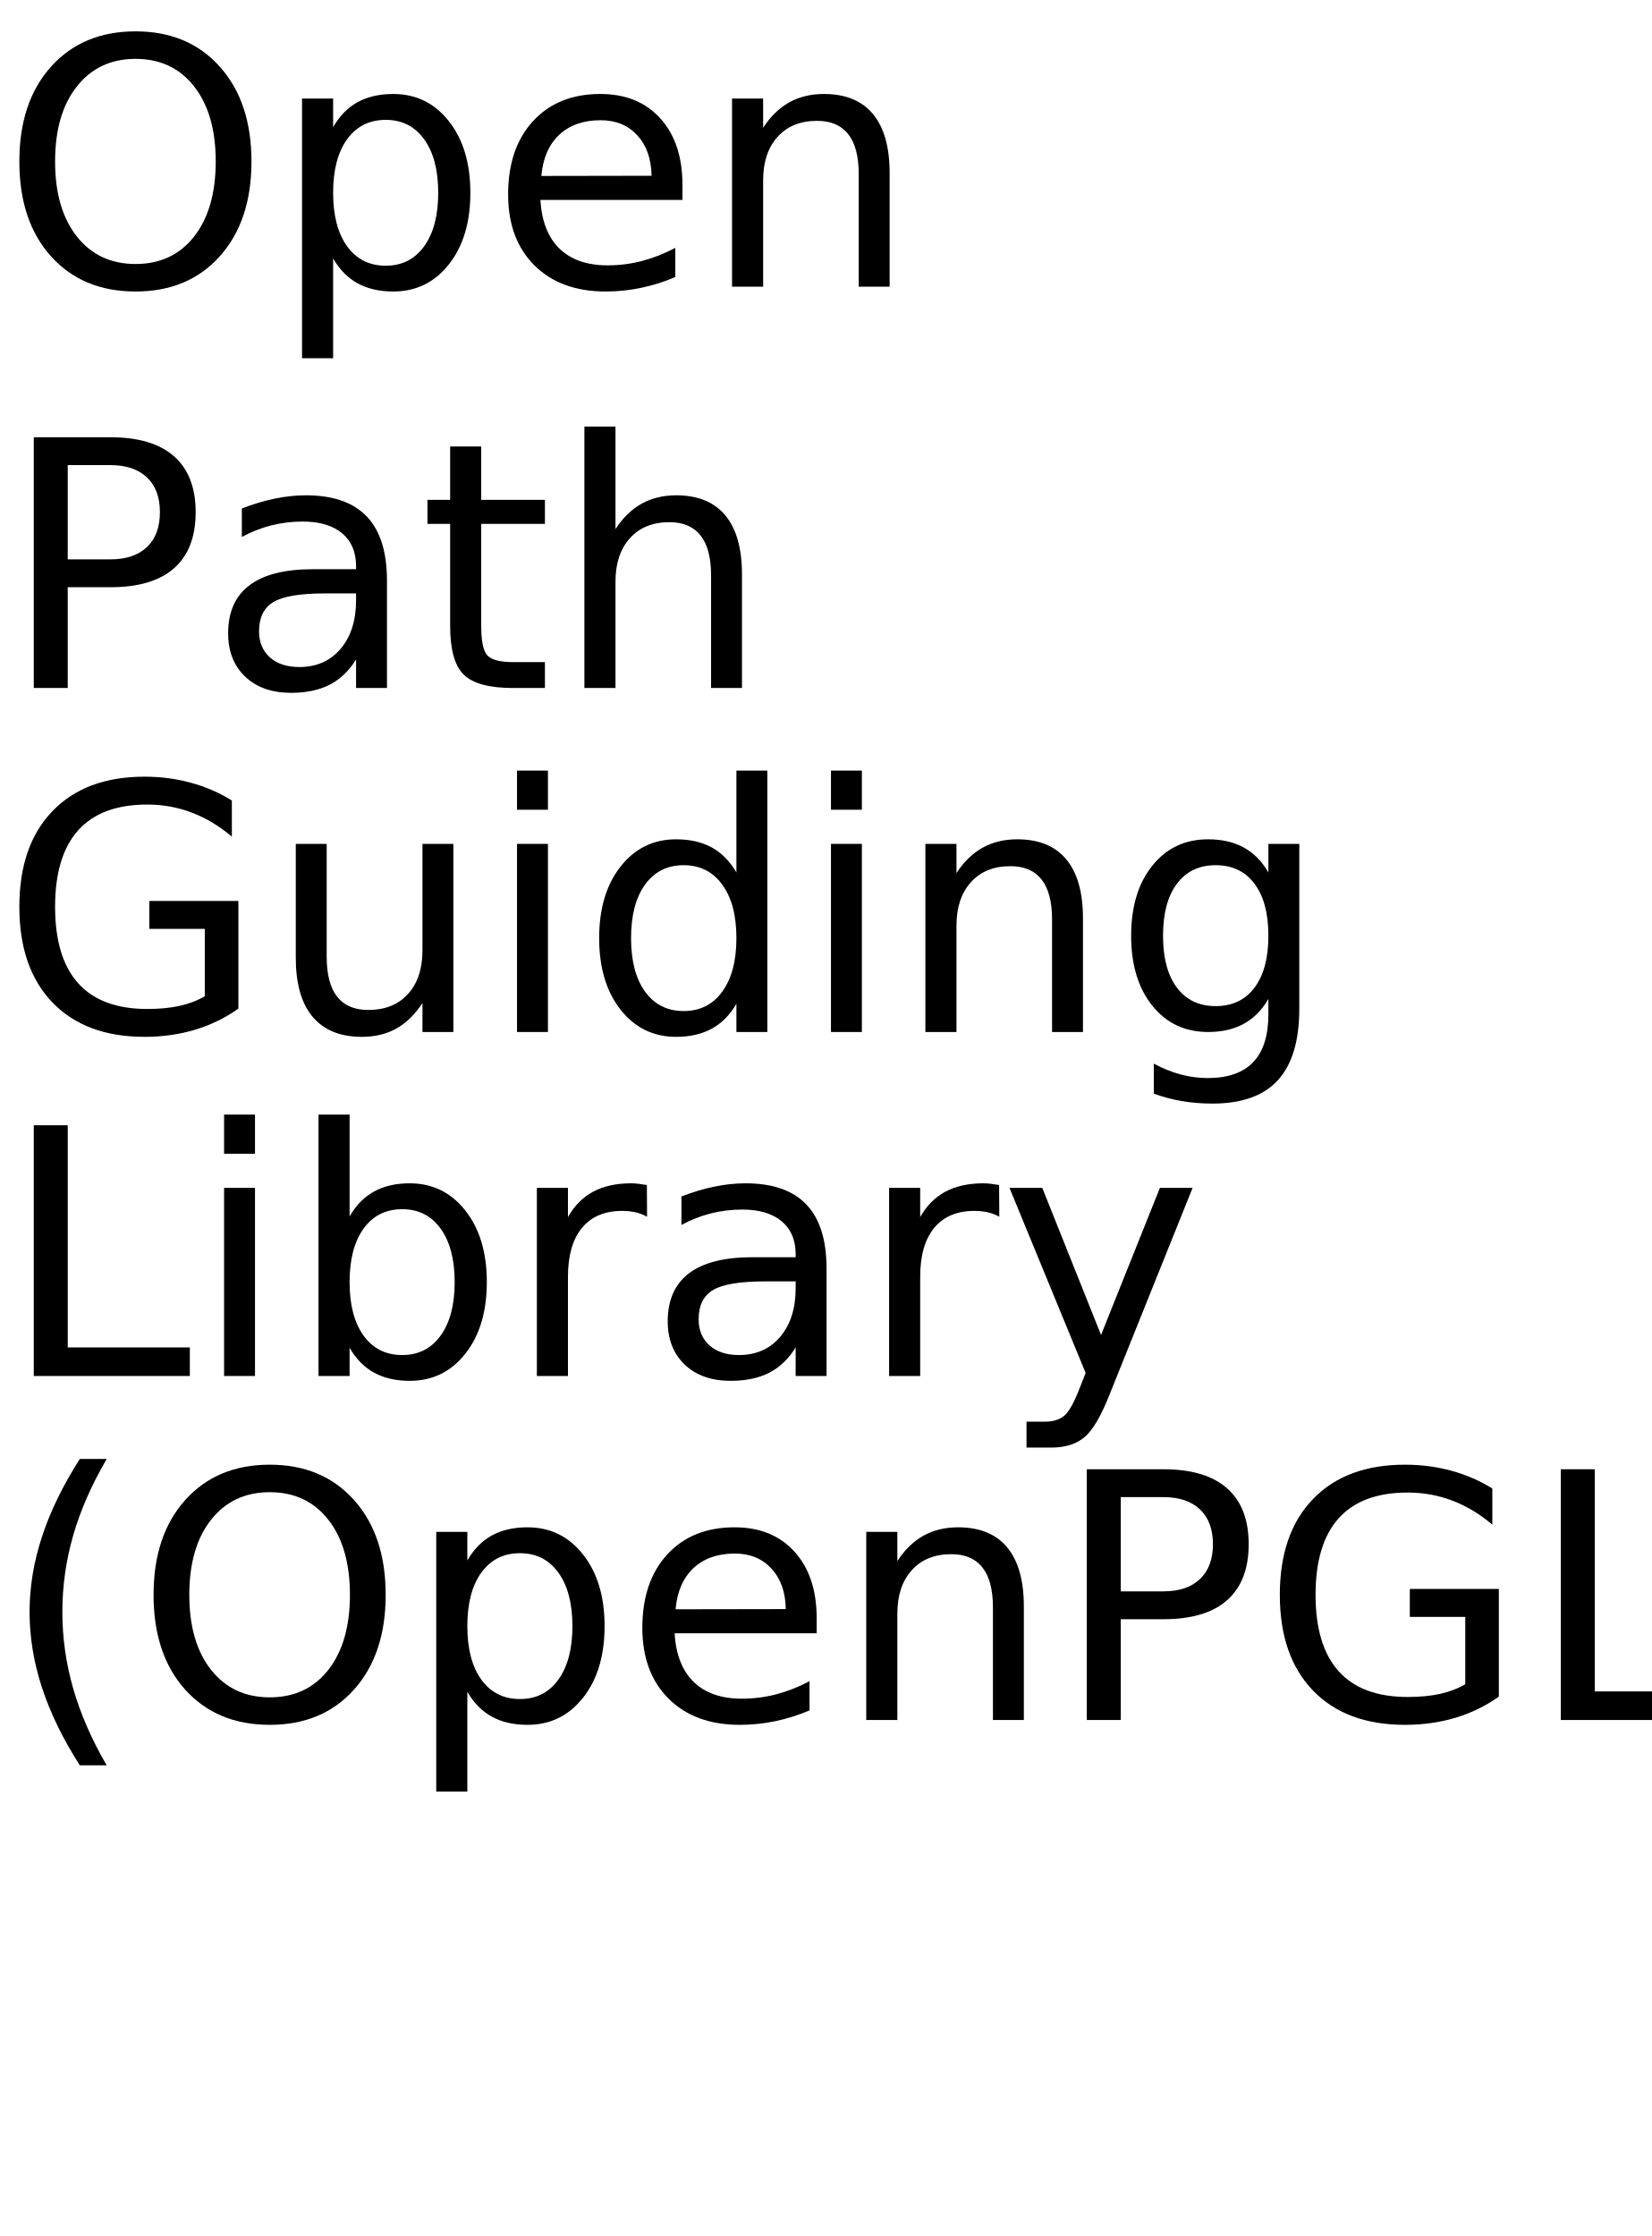
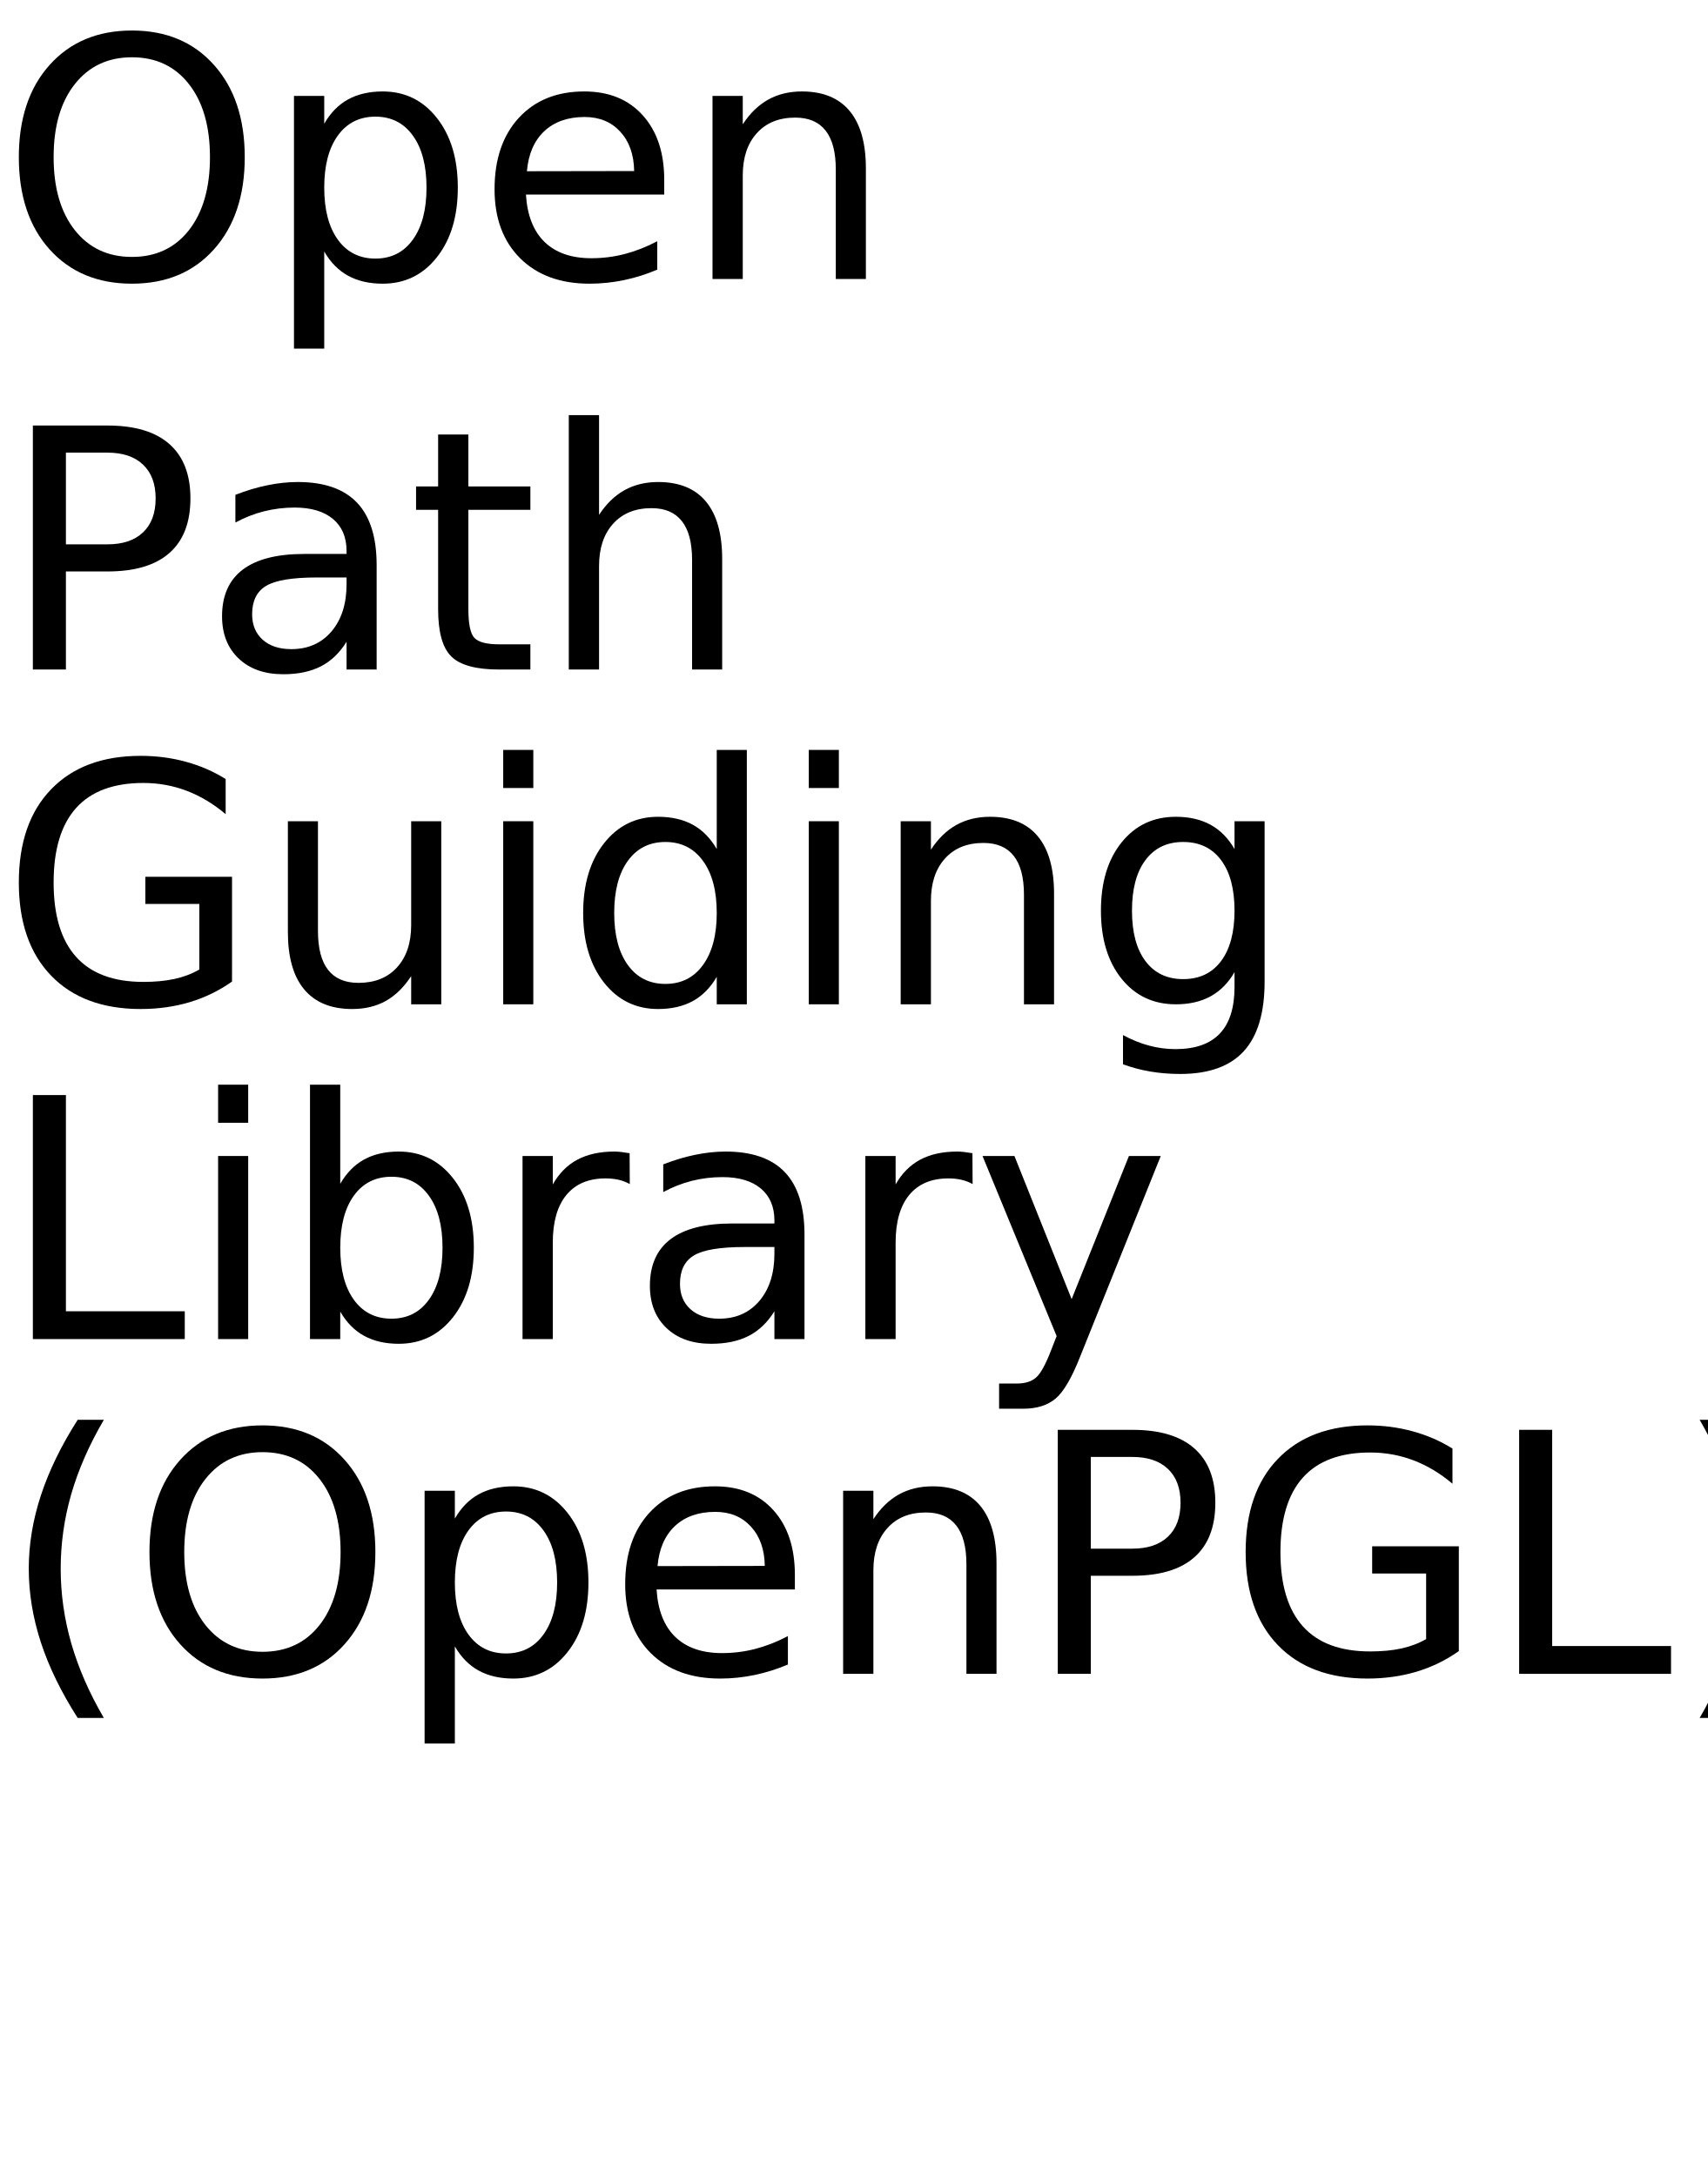
- <svg xmlns="http://www.w3.org/2000/svg" xmlns:xlink="http://www.w3.org/1999/xlink" width="288" height="390" viewBox="0 0 288 390">
+ <svg xmlns="http://www.w3.org/2000/svg" xmlns:xlink="http://www.w3.org/1999/xlink" width="306" height="390" viewBox="0 0 306 390">
  <defs>
    <g>
      <g id="glyph-0-0">
        <path d="M 23.641 -39.734 C 19.348 -39.734 15.938 -38.129 13.406 -34.922 C 10.875 -31.723 9.609 -27.359 9.609 -21.828 C 9.609 -16.316 10.875 -11.957 13.406 -8.75 C 15.938 -5.551 19.348 -3.953 23.641 -3.953 C 27.941 -3.953 31.348 -5.551 33.859 -8.75 C 36.367 -11.957 37.625 -16.316 37.625 -21.828 C 37.625 -27.359 36.367 -31.723 33.859 -34.922 C 31.348 -38.129 27.941 -39.734 23.641 -39.734 Z M 23.641 -44.531 C 29.773 -44.531 34.676 -42.473 38.344 -38.359 C 42.02 -34.254 43.859 -28.742 43.859 -21.828 C 43.859 -14.93 42.02 -9.426 38.344 -5.312 C 34.676 -1.207 29.773 0.844 23.641 0.844 C 17.492 0.844 12.578 -1.203 8.891 -5.297 C 5.211 -9.398 3.375 -14.91 3.375 -21.828 C 3.375 -28.742 5.211 -34.254 8.891 -38.359 C 12.578 -42.473 17.492 -44.531 23.641 -44.531 Z M 23.641 -44.531 " />
      </g>
      <g id="glyph-0-1">
        <path d="M 10.875 -4.922 L 10.875 12.484 L 5.453 12.484 L 5.453 -32.812 L 10.875 -32.812 L 10.875 -27.828 C 12 -29.785 13.426 -31.238 15.156 -32.188 C 16.883 -33.133 18.953 -33.609 21.359 -33.609 C 25.336 -33.609 28.57 -32.023 31.062 -28.859 C 33.562 -25.691 34.812 -21.531 34.812 -16.375 C 34.812 -11.219 33.562 -7.055 31.062 -3.891 C 28.57 -0.734 25.336 0.844 21.359 0.844 C 18.953 0.844 16.883 0.367 15.156 -0.578 C 13.426 -1.523 12 -2.973 10.875 -4.922 Z M 29.203 -16.375 C 29.203 -20.344 28.383 -23.453 26.75 -25.703 C 25.125 -27.961 22.891 -29.094 20.047 -29.094 C 17.191 -29.094 14.945 -27.961 13.312 -25.703 C 11.688 -23.453 10.875 -20.344 10.875 -16.375 C 10.875 -12.414 11.688 -9.305 13.312 -7.047 C 14.945 -4.785 17.191 -3.656 20.047 -3.656 C 22.891 -3.656 25.125 -4.785 26.75 -7.047 C 28.383 -9.305 29.203 -12.414 29.203 -16.375 Z M 29.203 -16.375 " />
      </g>
      <g id="glyph-0-2">
        <path d="M 33.719 -17.75 L 33.719 -15.125 L 8.938 -15.125 C 9.164 -11.406 10.281 -8.57 12.281 -6.625 C 14.289 -4.688 17.082 -3.719 20.656 -3.719 C 22.727 -3.719 24.734 -3.973 26.672 -4.484 C 28.617 -4.992 30.551 -5.754 32.469 -6.766 L 32.469 -1.672 C 30.531 -0.848 28.547 -0.223 26.516 0.203 C 24.484 0.629 22.422 0.844 20.328 0.844 C 15.098 0.844 10.953 -0.676 7.891 -3.719 C 4.836 -6.77 3.312 -10.891 3.312 -16.078 C 3.312 -21.453 4.758 -25.719 7.656 -28.875 C 10.562 -32.031 14.473 -33.609 19.391 -33.609 C 23.805 -33.609 27.297 -32.188 29.859 -29.344 C 32.43 -26.5 33.719 -22.633 33.719 -17.75 Z M 28.328 -19.344 C 28.285 -22.289 27.457 -24.641 25.844 -26.391 C 24.238 -28.148 22.109 -29.031 19.453 -29.031 C 16.441 -29.031 14.031 -28.18 12.219 -26.484 C 10.414 -24.785 9.379 -22.395 9.109 -19.312 Z M 28.328 -19.344 " />
      </g>
      <g id="glyph-0-3">
        <path d="M 32.938 -19.812 L 32.938 0 L 27.547 0 L 27.547 -19.625 C 27.547 -22.727 26.938 -25.051 25.719 -26.594 C 24.508 -28.145 22.695 -28.922 20.281 -28.922 C 17.363 -28.922 15.066 -27.988 13.391 -26.125 C 11.711 -24.27 10.875 -21.742 10.875 -18.547 L 10.875 0 L 5.453 0 L 5.453 -32.812 L 10.875 -32.812 L 10.875 -27.719 C 12.156 -29.688 13.672 -31.16 15.422 -32.141 C 17.172 -33.117 19.188 -33.609 21.469 -33.609 C 25.238 -33.609 28.094 -32.441 30.031 -30.109 C 31.969 -27.773 32.938 -24.344 32.938 -19.812 Z M 32.938 -19.812 " />
      </g>
      <g id="glyph-0-4">
        <path d="M 11.812 -38.875 L 11.812 -22.438 L 19.25 -22.438 C 22 -22.438 24.125 -23.148 25.625 -24.578 C 27.133 -26.004 27.891 -28.035 27.891 -30.672 C 27.891 -33.285 27.133 -35.305 25.625 -36.734 C 24.125 -38.16 22 -38.875 19.25 -38.875 Z M 5.891 -43.734 L 19.25 -43.734 C 24.156 -43.734 27.859 -42.625 30.359 -40.406 C 32.867 -38.195 34.125 -34.953 34.125 -30.672 C 34.125 -26.359 32.867 -23.098 30.359 -20.891 C 27.859 -18.68 24.156 -17.578 19.25 -17.578 L 11.812 -17.578 L 11.812 0 L 5.891 0 Z M 5.891 -43.734 " />
      </g>
      <g id="glyph-0-5">
        <path d="M 20.562 -16.5 C 16.207 -16.5 13.191 -16 11.516 -15 C 9.836 -14 9 -12.301 9 -9.906 C 9 -7.988 9.629 -6.469 10.891 -5.344 C 12.148 -4.219 13.863 -3.656 16.031 -3.656 C 19.02 -3.656 21.414 -4.711 23.219 -6.828 C 25.02 -8.953 25.922 -11.773 25.922 -15.297 L 25.922 -16.5 Z M 31.312 -18.719 L 31.312 0 L 25.922 0 L 25.922 -4.984 C 24.691 -2.992 23.16 -1.523 21.328 -0.578 C 19.492 0.367 17.25 0.844 14.594 0.844 C 11.227 0.844 8.555 -0.098 6.578 -1.984 C 4.598 -3.867 3.609 -6.391 3.609 -9.547 C 3.609 -13.242 4.844 -16.031 7.312 -17.906 C 9.781 -19.781 13.469 -20.719 18.375 -20.719 L 25.922 -20.719 L 25.922 -21.234 C 25.922 -23.723 25.102 -25.645 23.469 -27 C 21.844 -28.352 19.555 -29.031 16.609 -29.031 C 14.734 -29.031 12.906 -28.805 11.125 -28.359 C 9.352 -27.91 7.645 -27.238 6 -26.344 L 6 -31.312 C 7.977 -32.082 9.895 -32.656 11.75 -33.031 C 13.602 -33.414 15.41 -33.609 17.172 -33.609 C 21.91 -33.609 25.453 -32.375 27.797 -29.906 C 30.141 -27.445 31.312 -23.719 31.312 -18.719 Z M 31.312 -18.719 " />
      </g>
      <g id="glyph-0-6">
        <path d="M 10.984 -42.125 L 10.984 -32.812 L 22.094 -32.812 L 22.094 -28.625 L 10.984 -28.625 L 10.984 -10.812 C 10.984 -8.133 11.348 -6.414 12.078 -5.656 C 12.816 -4.895 14.305 -4.516 16.547 -4.516 L 22.094 -4.516 L 22.094 0 L 16.547 0 C 12.391 0 9.52 -0.773 7.938 -2.328 C 6.352 -3.879 5.562 -6.707 5.562 -10.812 L 5.562 -28.625 L 1.609 -28.625 L 1.609 -32.812 L 5.562 -32.812 L 5.562 -42.125 Z M 10.984 -42.125 " />
      </g>
      <g id="glyph-0-7">
        <path d="M 32.938 -19.812 L 32.938 0 L 27.547 0 L 27.547 -19.625 C 27.547 -22.727 26.938 -25.051 25.719 -26.594 C 24.508 -28.145 22.695 -28.922 20.281 -28.922 C 17.363 -28.922 15.066 -27.988 13.391 -26.125 C 11.711 -24.27 10.875 -21.742 10.875 -18.547 L 10.875 0 L 5.453 0 L 5.453 -45.594 L 10.875 -45.594 L 10.875 -27.719 C 12.156 -29.688 13.672 -31.16 15.422 -32.141 C 17.172 -33.117 19.188 -33.609 21.469 -33.609 C 25.238 -33.609 28.094 -32.441 30.031 -30.109 C 31.969 -27.773 32.938 -24.344 32.938 -19.812 Z M 32.938 -19.812 " />
      </g>
      <g id="glyph-0-8">
        <path d="M 35.719 -6.234 L 35.719 -17.984 L 26.047 -17.984 L 26.047 -22.859 L 41.578 -22.859 L 41.578 -4.078 C 39.285 -2.453 36.766 -1.223 34.016 -0.391 C 31.266 0.43 28.328 0.844 25.203 0.844 C 18.359 0.844 13.008 -1.148 9.156 -5.141 C 5.301 -9.141 3.375 -14.703 3.375 -21.828 C 3.375 -28.973 5.301 -34.539 9.156 -38.531 C 13.008 -42.531 18.359 -44.531 25.203 -44.531 C 28.047 -44.531 30.75 -44.176 33.312 -43.469 C 35.883 -42.77 38.258 -41.738 40.438 -40.375 L 40.438 -34.078 C 38.25 -35.93 35.922 -37.328 33.453 -38.266 C 30.992 -39.203 28.406 -39.672 25.688 -39.672 C 20.344 -39.672 16.328 -38.176 13.641 -35.188 C 10.953 -32.195 9.609 -27.742 9.609 -21.828 C 9.609 -15.93 10.953 -11.488 13.641 -8.5 C 16.328 -5.508 20.344 -4.016 25.688 -4.016 C 27.781 -4.016 29.645 -4.191 31.281 -4.547 C 32.926 -4.91 34.406 -5.473 35.719 -6.234 Z M 35.719 -6.234 " />
      </g>
      <g id="glyph-0-9">
        <path d="M 5.094 -12.953 L 5.094 -32.812 L 10.484 -32.812 L 10.484 -13.156 C 10.484 -10.051 11.086 -7.723 12.297 -6.172 C 13.516 -4.617 15.332 -3.844 17.75 -3.844 C 20.664 -3.844 22.969 -4.77 24.656 -6.625 C 26.344 -8.477 27.188 -11.004 27.188 -14.203 L 27.188 -32.812 L 32.578 -32.812 L 32.578 0 L 27.188 0 L 27.188 -5.047 C 25.875 -3.047 24.352 -1.562 22.625 -0.594 C 20.906 0.363 18.898 0.844 16.609 0.844 C 12.836 0.844 9.973 -0.328 8.016 -2.672 C 6.066 -5.016 5.094 -8.441 5.094 -12.953 Z M 18.656 -33.609 Z M 18.656 -33.609 " />
      </g>
      <g id="glyph-0-10">
        <path d="M 5.656 -32.812 L 11.047 -32.812 L 11.047 0 L 5.656 0 Z M 5.656 -45.594 L 11.047 -45.594 L 11.047 -38.766 L 5.656 -38.766 Z M 5.656 -45.594 " />
      </g>
      <g id="glyph-0-11">
        <path d="M 27.25 -27.828 L 27.25 -45.594 L 32.641 -45.594 L 32.641 0 L 27.25 0 L 27.25 -4.922 C 26.113 -2.973 24.68 -1.523 22.953 -0.578 C 21.223 0.367 19.148 0.844 16.734 0.844 C 12.766 0.844 9.535 -0.734 7.047 -3.891 C 4.555 -7.055 3.312 -11.219 3.312 -16.375 C 3.312 -21.531 4.555 -25.691 7.047 -28.859 C 9.535 -32.023 12.766 -33.609 16.734 -33.609 C 19.148 -33.609 21.223 -33.133 22.953 -32.188 C 24.68 -31.238 26.113 -29.785 27.25 -27.828 Z M 8.875 -16.375 C 8.875 -12.414 9.688 -9.305 11.312 -7.047 C 12.945 -4.785 15.191 -3.656 18.047 -3.656 C 20.898 -3.656 23.145 -4.785 24.781 -7.047 C 26.426 -9.305 27.25 -12.414 27.25 -16.375 C 27.25 -20.344 26.426 -23.453 24.781 -25.703 C 23.145 -27.961 20.898 -29.094 18.047 -29.094 C 15.191 -29.094 12.945 -27.961 11.312 -25.703 C 9.688 -23.453 8.875 -20.344 8.875 -16.375 Z M 8.875 -16.375 " />
      </g>
      <g id="glyph-0-12">
        <path d="M 27.25 -16.781 C 27.25 -20.688 26.441 -23.711 24.828 -25.859 C 23.211 -28.016 20.953 -29.094 18.047 -29.094 C 15.16 -29.094 12.91 -28.016 11.297 -25.859 C 9.68 -23.711 8.875 -20.688 8.875 -16.781 C 8.875 -12.895 9.68 -9.879 11.297 -7.734 C 12.91 -5.586 15.16 -4.516 18.047 -4.516 C 20.953 -4.516 23.211 -5.586 24.828 -7.734 C 26.441 -9.879 27.25 -12.895 27.25 -16.781 Z M 32.641 -4.078 C 32.641 1.516 31.398 5.672 28.922 8.391 C 26.441 11.117 22.641 12.484 17.516 12.484 C 15.617 12.484 13.832 12.336 12.156 12.047 C 10.477 11.766 8.848 11.332 7.266 10.75 L 7.266 5.516 C 8.848 6.367 10.41 7 11.953 7.406 C 13.492 7.82 15.066 8.031 16.672 8.031 C 20.203 8.031 22.848 7.102 24.609 5.25 C 26.367 3.406 27.25 0.617 27.25 -3.109 L 27.25 -5.766 C 26.133 -3.836 24.707 -2.395 22.969 -1.438 C 21.227 -0.477 19.148 0 16.734 0 C 12.703 0 9.457 -1.531 7 -4.594 C 4.539 -7.664 3.312 -11.727 3.312 -16.781 C 3.312 -21.863 4.539 -25.938 7 -29 C 9.457 -32.07 12.703 -33.609 16.734 -33.609 C 19.148 -33.609 21.227 -33.129 22.969 -32.172 C 24.707 -31.211 26.133 -29.766 27.25 -27.828 L 27.25 -32.812 L 32.641 -32.812 Z M 32.641 -4.078 " />
      </g>
      <g id="glyph-0-13">
        <path d="M 5.891 -43.734 L 11.812 -43.734 L 11.812 -4.984 L 33.109 -4.984 L 33.109 0 L 5.891 0 Z M 5.891 -43.734 " />
      </g>
      <g id="glyph-0-14">
        <path d="M 29.203 -16.375 C 29.203 -20.344 28.383 -23.453 26.75 -25.703 C 25.125 -27.961 22.891 -29.094 20.047 -29.094 C 17.191 -29.094 14.945 -27.961 13.312 -25.703 C 11.688 -23.453 10.875 -20.344 10.875 -16.375 C 10.875 -12.414 11.688 -9.305 13.312 -7.047 C 14.945 -4.785 17.191 -3.656 20.047 -3.656 C 22.891 -3.656 25.125 -4.785 26.75 -7.047 C 28.383 -9.305 29.203 -12.414 29.203 -16.375 Z M 10.875 -27.828 C 12 -29.785 13.426 -31.238 15.156 -32.188 C 16.883 -33.133 18.953 -33.609 21.359 -33.609 C 25.336 -33.609 28.57 -32.023 31.062 -28.859 C 33.562 -25.691 34.812 -21.531 34.812 -16.375 C 34.812 -11.219 33.562 -7.055 31.062 -3.891 C 28.57 -0.734 25.336 0.844 21.359 0.844 C 18.953 0.844 16.883 0.367 15.156 -0.578 C 13.426 -1.523 12 -2.973 10.875 -4.922 L 10.875 0 L 5.453 0 L 5.453 -45.594 L 10.875 -45.594 Z M 10.875 -27.828 " />
      </g>
      <g id="glyph-0-15">
        <path d="M 24.672 -27.781 C 24.066 -28.125 23.406 -28.379 22.688 -28.547 C 21.977 -28.711 21.191 -28.797 20.328 -28.797 C 17.285 -28.797 14.945 -27.805 13.312 -25.828 C 11.688 -23.848 10.875 -21 10.875 -17.281 L 10.875 0 L 5.453 0 L 5.453 -32.812 L 10.875 -32.812 L 10.875 -27.719 C 12 -29.707 13.469 -31.188 15.281 -32.156 C 17.102 -33.125 19.316 -33.609 21.922 -33.609 C 22.285 -33.609 22.691 -33.582 23.141 -33.531 C 23.586 -33.477 24.086 -33.406 24.641 -33.312 Z M 24.672 -27.781 " />
      </g>
      <g id="glyph-0-16">
        <path d="M 19.312 3.047 C 17.781 6.953 16.289 9.5 14.844 10.688 C 13.406 11.883 11.473 12.484 9.047 12.484 L 4.75 12.484 L 4.75 7.969 L 7.906 7.969 C 9.395 7.969 10.547 7.613 11.359 6.906 C 12.18 6.207 13.094 4.551 14.094 1.938 L 15.062 -0.531 L 1.781 -32.812 L 7.5 -32.812 L 17.75 -7.156 L 28.016 -32.812 L 33.719 -32.812 Z M 19.312 3.047 " />
      </g>
      <g id="glyph-0-17">
        <path d="M 18.609 -45.531 C 15.984 -41.039 14.035 -36.598 12.766 -32.203 C 11.504 -27.805 10.875 -23.352 10.875 -18.844 C 10.875 -14.332 11.508 -9.863 12.781 -5.438 C 14.062 -1.008 16.004 3.438 18.609 7.906 L 13.922 7.906 C 10.984 3.32 8.785 -1.188 7.328 -5.625 C 5.879 -10.062 5.156 -14.469 5.156 -18.844 C 5.156 -23.195 5.879 -27.578 7.328 -31.984 C 8.773 -36.398 10.973 -40.914 13.922 -45.531 Z M 18.609 -45.531 " />
      </g>
      <g id="glyph-0-18">
        <path d="M 4.812 -45.531 L 9.5 -45.531 C 12.426 -40.914 14.613 -36.398 16.062 -31.984 C 17.52 -27.578 18.25 -23.195 18.25 -18.844 C 18.25 -14.469 17.52 -10.062 16.062 -5.625 C 14.613 -1.188 12.426 3.32 9.5 7.906 L 4.812 7.906 C 7.406 3.438 9.344 -1.008 10.625 -5.438 C 11.906 -9.863 12.547 -14.332 12.547 -18.844 C 12.547 -23.352 11.906 -27.805 10.625 -32.203 C 9.344 -36.598 7.406 -41.039 4.812 -45.531 Z M 4.812 -45.531 " />
      </g>
    </g>
  </defs>
  <g fill="rgb(0%, 0%, 0%)" fill-opacity="1">
    <use xlink:href="#glyph-0-0" x="0" y="50" />
    <use xlink:href="#glyph-0-1" x="47.227" y="50" />
    <use xlink:href="#glyph-0-2" x="85.312" y="50" />
    <use xlink:href="#glyph-0-3" x="122.227" y="50" />
  </g>
  <g fill="rgb(0%, 0%, 0%)" fill-opacity="1">
    <use xlink:href="#glyph-0-4" x="0" y="120" />
    <use xlink:href="#glyph-0-5" x="36.182" y="120" />
    <use xlink:href="#glyph-0-6" x="72.949" y="120" />
    <use xlink:href="#glyph-0-7" x="96.475" y="120" />
  </g>
  <g fill="rgb(0%, 0%, 0%)" fill-opacity="1">
    <use xlink:href="#glyph-0-8" x="0" y="180" />
    <use xlink:href="#glyph-0-9" x="46.494" y="180" />
    <use xlink:href="#glyph-0-10" x="84.521" y="180" />
    <use xlink:href="#glyph-0-11" x="101.191" y="180" />
    <use xlink:href="#glyph-0-10" x="139.277" y="180" />
    <use xlink:href="#glyph-0-3" x="155.947" y="180" />
    <use xlink:href="#glyph-0-12" x="193.975" y="180" />
  </g>
  <g fill="rgb(0%, 0%, 0%)" fill-opacity="1">
    <use xlink:href="#glyph-0-13" x="0" y="240" />
    <use xlink:href="#glyph-0-10" x="33.428" y="240" />
    <use xlink:href="#glyph-0-14" x="50.098" y="240" />
    <use xlink:href="#glyph-0-15" x="88.184" y="240" />
    <use xlink:href="#glyph-0-5" x="112.852" y="240" />
    <use xlink:href="#glyph-0-15" x="149.619" y="240" />
    <use xlink:href="#glyph-0-16" x="174.287" y="240" />
  </g>
  <g fill="rgb(0%, 0%, 0%)" fill-opacity="1">
    <use xlink:href="#glyph-0-17" x="0" y="300" />
    <use xlink:href="#glyph-0-0" x="23.408" y="300" />
    <use xlink:href="#glyph-0-1" x="70.635" y="300" />
    <use xlink:href="#glyph-0-2" x="108.721" y="300" />
    <use xlink:href="#glyph-0-3" x="145.635" y="300" />
    <use xlink:href="#glyph-0-4" x="183.662" y="300" />
    <use xlink:href="#glyph-0-8" x="219.844" y="300" />
    <use xlink:href="#glyph-0-13" x="266.338" y="300" />
    <use xlink:href="#glyph-0-18" x="299.766" y="300" />
  </g>
</svg>
